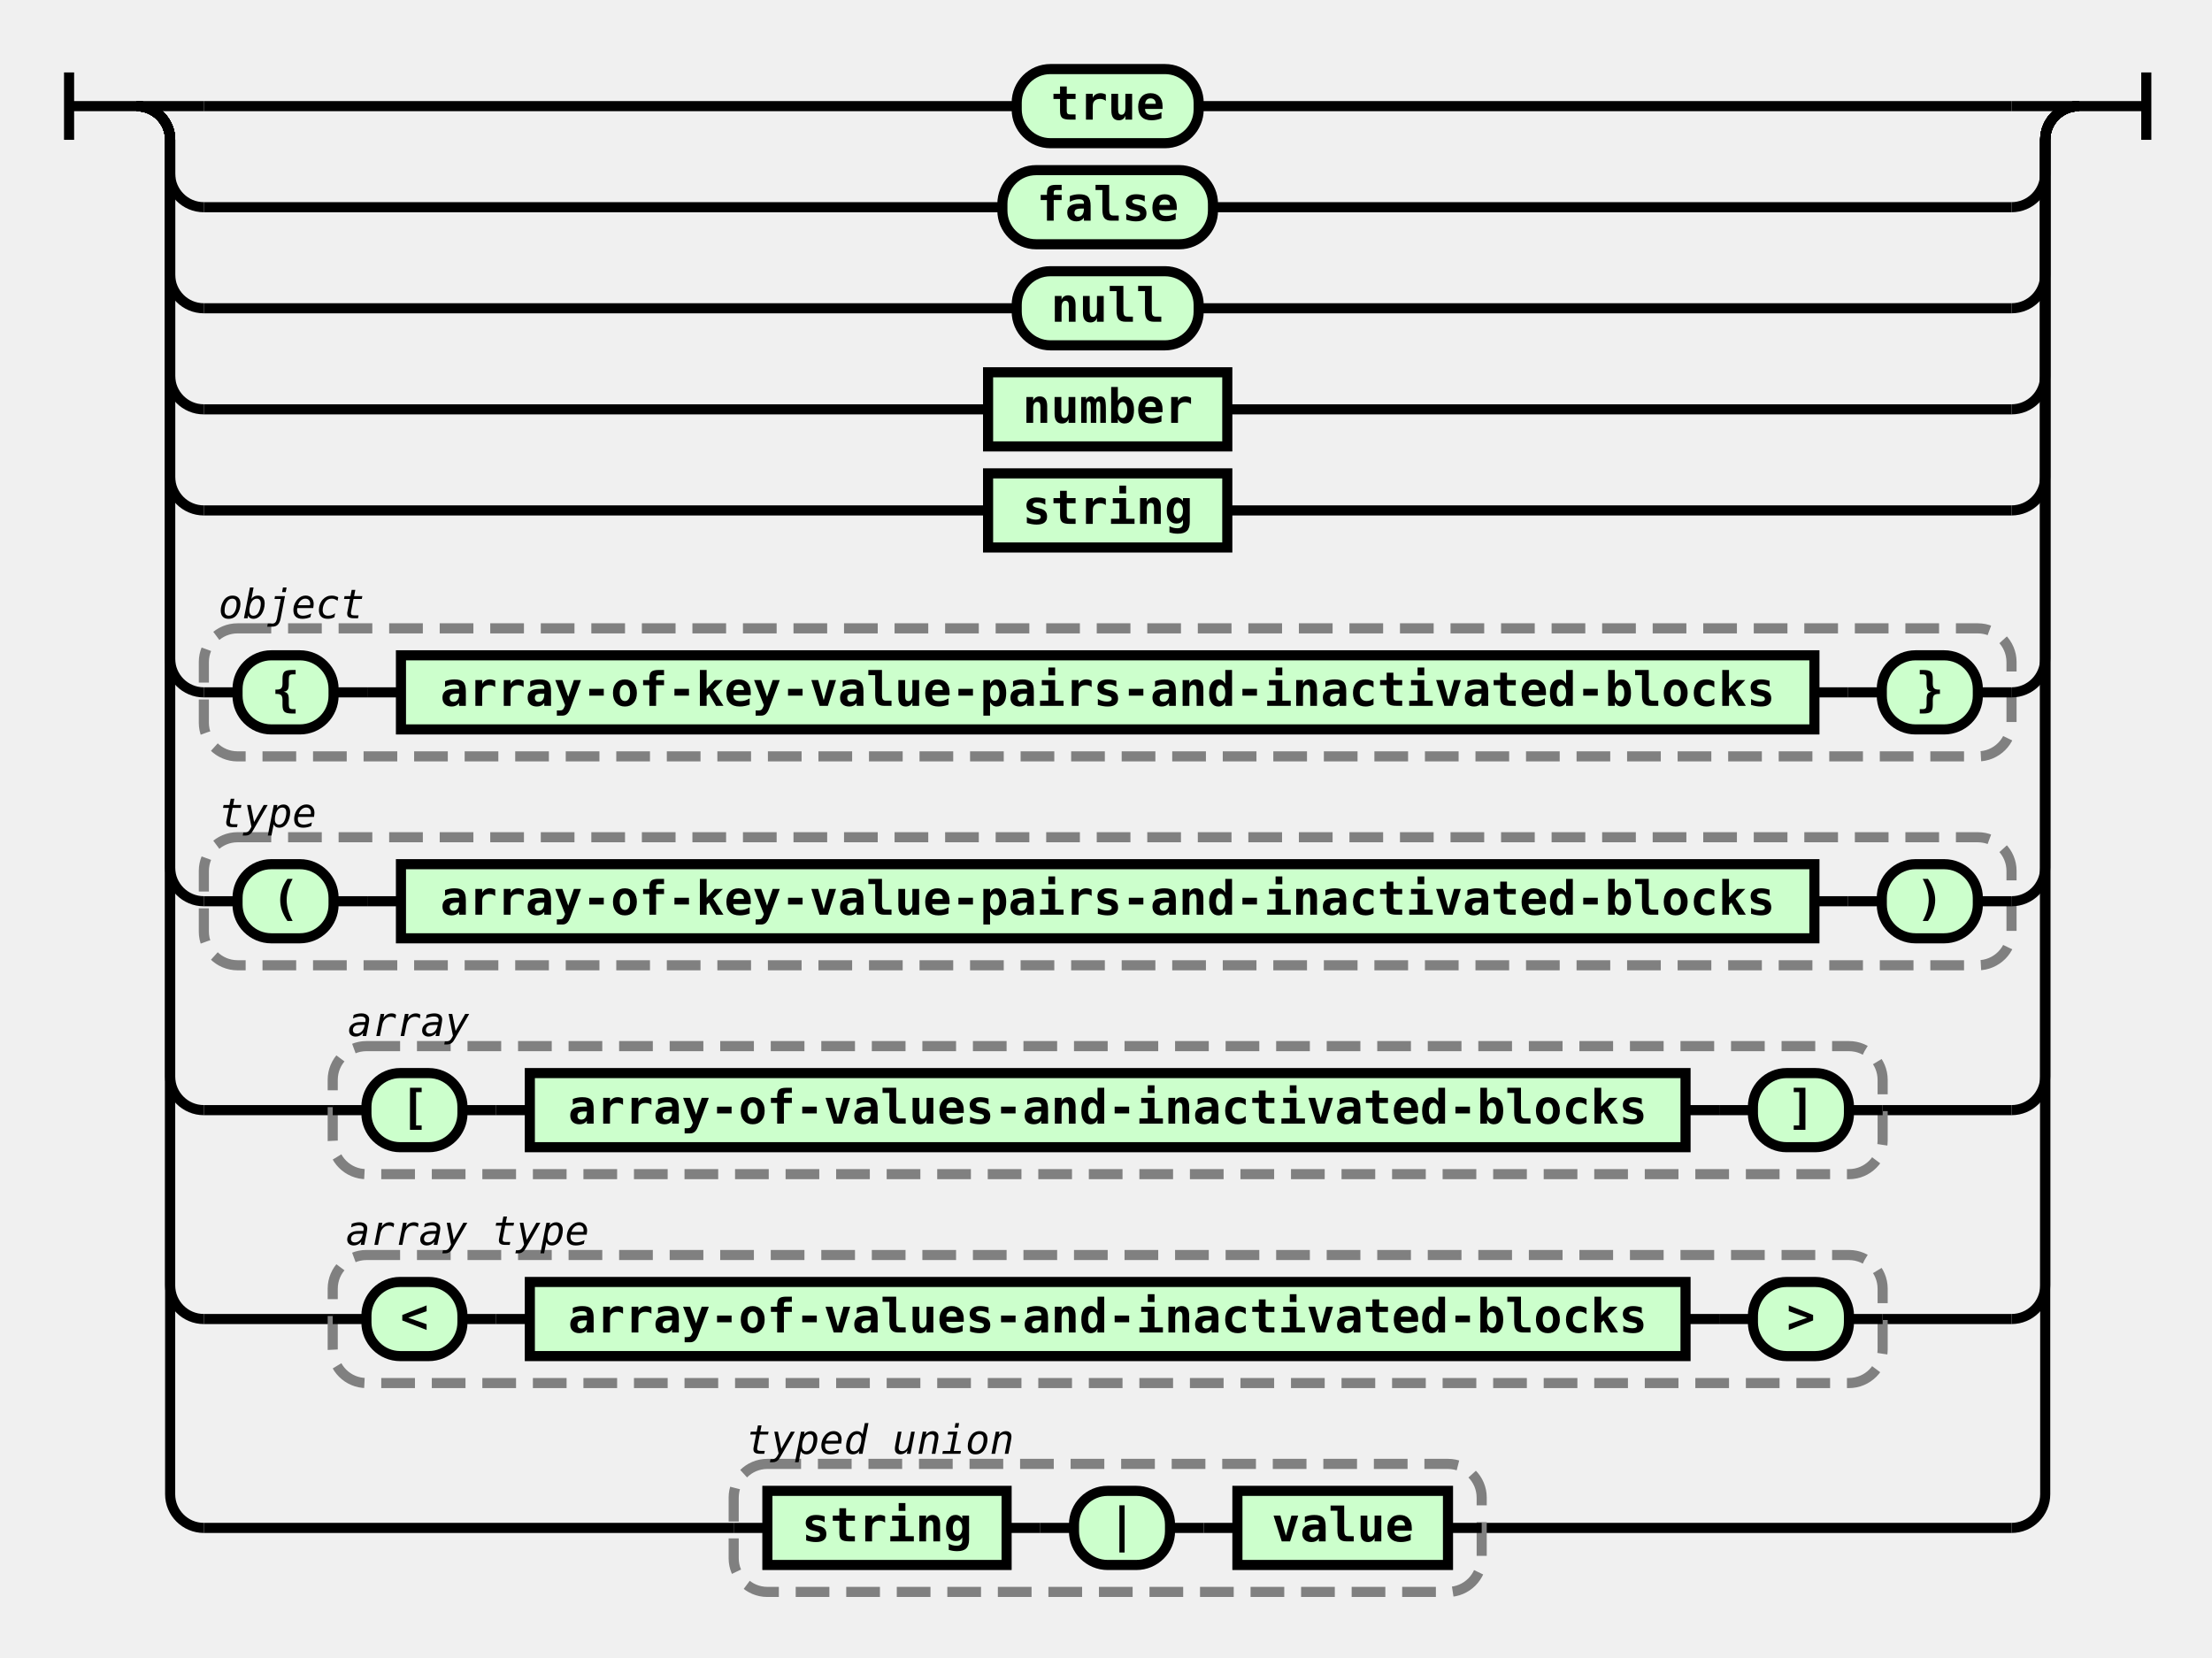
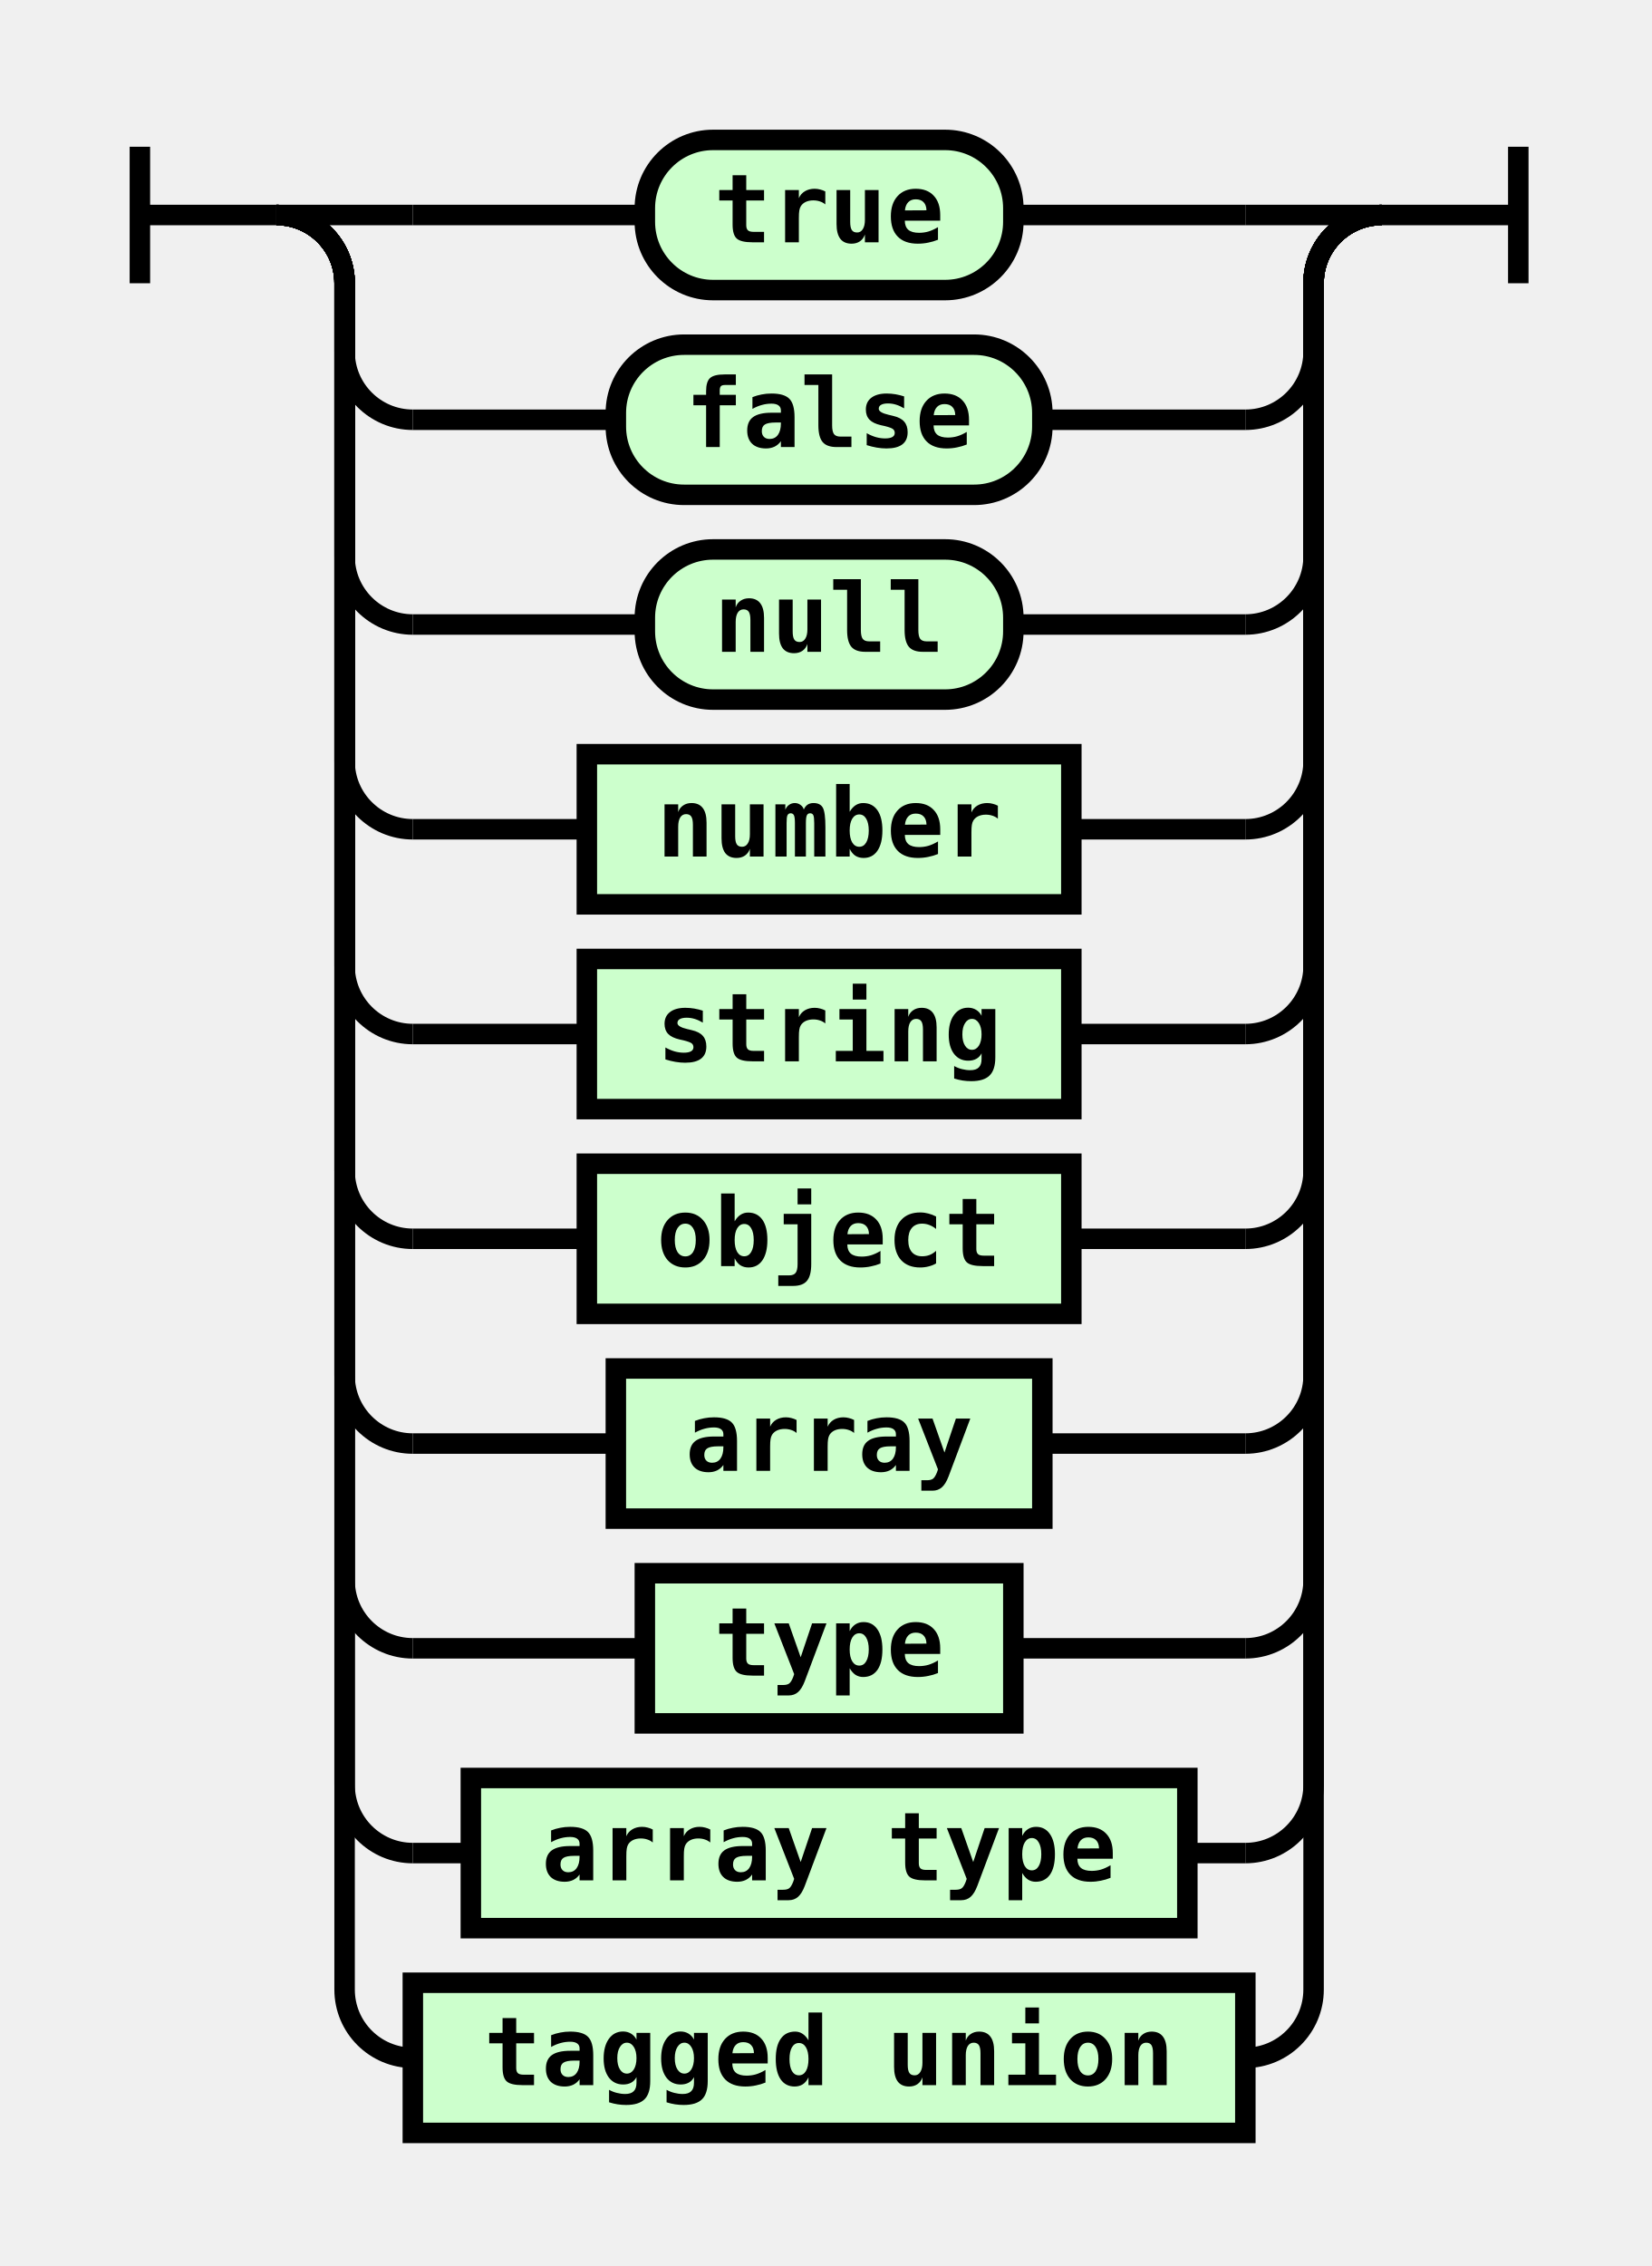
- <svg xmlns="http://www.w3.org/2000/svg" class="railroad-diagram" width="656.5" height="492" viewBox="0 0 656.5 492">
+ <svg xmlns="http://www.w3.org/2000/svg" class="railroad-diagram" width="242" height="332" viewBox="0 0 242 332">
  <g transform="translate(.5 .5)">
    <g>
      <path d="M20 21v20m0 -10h20" />
    </g>
    <g>
      <path d="M40 31h0" />
-       <path d="M616.5 31h0" />
+       <path d="M202 31h0" />
      <path d="M40 31h20" />
      <g class="terminal ">
-         <path d="M60 31h241.25" />
-         <path d="M355.25 31h241.25" />
-         <rect x="301.25" y="20" width="54" height="22" rx="10" ry="10" />
-         <text x="328.25" y="35">true</text>
+         <path d="M60 31h34" />
+         <path d="M148 31h34" />
+         <rect x="94" y="20" width="54" height="22" rx="10" ry="10" />
+         <text x="121" y="35">true</text>
      </g>
-       <path d="M596.5 31h20" />
+       <path d="M182 31h20" />
      <path d="M40 31a10 10 0 0 1 10 10v10a10 10 0 0 0 10 10" />
      <g class="terminal ">
-         <path d="M60 61h237" />
-         <path d="M359.5 61h237" />
-         <rect x="297" y="50" width="62.5" height="22" rx="10" ry="10" />
-         <text x="328.25" y="65">false</text>
+         <path d="M60 61h29.75" />
+         <path d="M152.25 61h29.75" />
+         <rect x="89.75" y="50" width="62.5" height="22" rx="10" ry="10" />
+         <text x="121" y="65">false</text>
      </g>
-       <path d="M596.5 61a10 10 0 0 0 10 -10v-10a10 10 0 0 1 10 -10" />
+       <path d="M182 61a10 10 0 0 0 10 -10v-10a10 10 0 0 1 10 -10" />
      <path d="M40 31a10 10 0 0 1 10 10v40a10 10 0 0 0 10 10" />
      <g class="terminal ">
-         <path d="M60 91h241.25" />
-         <path d="M355.25 91h241.25" />
-         <rect x="301.25" y="80" width="54" height="22" rx="10" ry="10" />
-         <text x="328.25" y="95">null</text>
+         <path d="M60 91h34" />
+         <path d="M148 91h34" />
+         <rect x="94" y="80" width="54" height="22" rx="10" ry="10" />
+         <text x="121" y="95">null</text>
      </g>
-       <path d="M596.5 91a10 10 0 0 0 10 -10v-40a10 10 0 0 1 10 -10" />
+       <path d="M182 91a10 10 0 0 0 10 -10v-40a10 10 0 0 1 10 -10" />
      <path d="M40 31a10 10 0 0 1 10 10v70a10 10 0 0 0 10 10" />
      <g class="non-terminal ">
-         <path d="M60 121h232.75" />
-         <path d="M363.75 121h232.75" />
-         <rect x="292.75" y="110" width="71" height="22" />
-         <text x="328.25" y="125">number</text>
+         <path d="M60 121h25.5" />
+         <path d="M156.5 121h25.5" />
+         <rect x="85.5" y="110" width="71" height="22" />
+         <text x="121" y="125">number</text>
      </g>
-       <path d="M596.5 121a10 10 0 0 0 10 -10v-70a10 10 0 0 1 10 -10" />
+       <path d="M182 121a10 10 0 0 0 10 -10v-70a10 10 0 0 1 10 -10" />
      <path d="M40 31a10 10 0 0 1 10 10v100a10 10 0 0 0 10 10" />
-       <g class="non-terminal ">
-         <path d="M60 151h232.75" />
-         <path d="M363.75 151h232.75" />
-         <rect x="292.75" y="140" width="71" height="22" />
-         <text x="328.25" y="155">string</text>
+       <g class="non-terminal changed">
+         <path d="M60 151h25.5" />
+         <path d="M156.5 151h25.5" />
+         <rect x="85.5" y="140" width="71" height="22" />
+         <text x="121" y="155">string</text>
      </g>
-       <path d="M596.5 151a10 10 0 0 0 10 -10v-100a10 10 0 0 1 10 -10" />
-       <path d="M40 31a10 10 0 0 1 10 10v154a10 10 0 0 0 10 10" />
-       <g>
-         <path d="M60 205h0" />
-         <path d="M596.5 205h0" />
-         <rect x="60" y="186" width="536.5" height="38" rx="10" ry="10" class="group-box" />
-         <g>
-           <path d="M60 205h10" />
-           <path d="M586.5 205h10" />
-           <g class="terminal ">
-             <path d="M70 205h0" />
-             <path d="M98.5 205h0" />
-             <rect x="70" y="194" width="28.5" height="22" rx="10" ry="10" />
-             <text x="84.25" y="209">{</text>
-           </g>
-           <path d="M98.5 205h10" />
-           <path d="M108.5 205h10" />
-           <g class="non-terminal ">
-             <path d="M118.5 205h0" />
-             <path d="M538 205h0" />
-             <rect x="118.5" y="194" width="419.5" height="22" />
-             <text x="328.25" y="209">array-of-key-value-pairs-and-inactivated-blocks</text>
-           </g>
-           <path d="M538 205h10" />
-           <path d="M548 205h10" />
-           <g class="terminal ">
-             <path d="M558 205h0" />
-             <path d="M586.5 205h0" />
-             <rect x="558" y="194" width="28.5" height="22" rx="10" ry="10" />
-             <text x="572.25" y="209">}</text>
-           </g>
-         </g>
-         <g class="comment ">
-           <path d="M60 178h0" />
-           <path d="M112 178h0" />
-           <text x="86" y="183" class="comment">object</text>
-         </g>
+       <path d="M182 151a10 10 0 0 0 10 -10v-100a10 10 0 0 1 10 -10" />
+       <path d="M40 31a10 10 0 0 1 10 10v130a10 10 0 0 0 10 10" />
+       <g class="non-terminal changed">
+         <path d="M60 181h25.5" />
+         <path d="M156.5 181h25.5" />
+         <rect x="85.5" y="170" width="71" height="22" />
+         <text x="121" y="185">object</text>
      </g>
-       <path d="M596.5 205a10 10 0 0 0 10 -10v-154a10 10 0 0 1 10 -10" />
-       <path d="M40 31a10 10 0 0 1 10 10v216a10 10 0 0 0 10 10" />
-       <g>
-         <path d="M60 267h0" />
-         <path d="M596.5 267h0" />
-         <rect x="60" y="248" width="536.5" height="38" rx="10" ry="10" class="group-box" />
-         <g>
-           <path d="M60 267h10" />
-           <path d="M586.5 267h10" />
-           <g class="terminal ASTN">
-             <path d="M70 267h0" />
-             <path d="M98.5 267h0" />
-             <rect x="70" y="256" width="28.5" height="22" rx="10" ry="10" />
-             <text x="84.25" y="271">(</text>
-           </g>
-           <path d="M98.5 267h10" />
-           <path d="M108.5 267h10" />
-           <g class="non-terminal ASTN">
-             <path d="M118.5 267h0" />
-             <path d="M538 267h0" />
-             <rect x="118.5" y="256" width="419.5" height="22" />
-             <text x="328.25" y="271">array-of-key-value-pairs-and-inactivated-blocks</text>
-           </g>
-           <path d="M538 267h10" />
-           <path d="M548 267h10" />
-           <g class="terminal ASTN">
-             <path d="M558 267h0" />
-             <path d="M586.5 267h0" />
-             <rect x="558" y="256" width="28.5" height="22" rx="10" ry="10" />
-             <text x="572.25" y="271">)</text>
-           </g>
-         </g>
-         <g class="comment ASTN">
-           <path d="M60 240h0" />
-           <path d="M98 240h0" />
-           <text x="79" y="245" class="comment">type</text>
-         </g>
+       <path d="M182 181a10 10 0 0 0 10 -10v-130a10 10 0 0 1 10 -10" />
+       <path d="M40 31a10 10 0 0 1 10 10v160a10 10 0 0 0 10 10" />
+       <g class="non-terminal changed">
+         <path d="M60 211h29.75" />
+         <path d="M152.25 211h29.75" />
+         <rect x="89.75" y="200" width="62.5" height="22" />
+         <text x="121" y="215">array</text>
      </g>
-       <path d="M596.5 267a10 10 0 0 0 10 -10v-216a10 10 0 0 1 10 -10" />
-       <path d="M40 31a10 10 0 0 1 10 10v278a10 10 0 0 0 10 10" />
-       <g>
-         <path d="M60 329h38.25" />
-         <path d="M558.25 329h38.25" />
-         <rect x="98.25" y="310" width="460" height="38" rx="10" ry="10" class="group-box" />
-         <g>
-           <path d="M98.25 329h10" />
-           <path d="M548.25 329h10" />
-           <g class="terminal ">
-             <path d="M108.25 329h0" />
-             <path d="M136.75 329h0" />
-             <rect x="108.25" y="318" width="28.5" height="22" rx="10" ry="10" />
-             <text x="122.5" y="333">[</text>
-           </g>
-           <path d="M136.75 329h10" />
-           <path d="M146.75 329h10" />
-           <g class="non-terminal ">
-             <path d="M156.75 329h0" />
-             <path d="M499.75 329h0" />
-             <rect x="156.75" y="318" width="343" height="22" />
-             <text x="328.25" y="333">array-of-values-and-inactivated-blocks</text>
-           </g>
-           <path d="M499.75 329h10" />
-           <path d="M509.75 329h10" />
-           <g class="terminal ">
-             <path d="M519.75 329h0" />
-             <path d="M548.25 329h0" />
-             <rect x="519.75" y="318" width="28.5" height="22" rx="10" ry="10" />
-             <text x="534" y="333">]</text>
-           </g>
-         </g>
-         <g class="comment ">
-           <path d="M98.25 302h0" />
-           <path d="M143.25 302h0" />
-           <text x="120.75" y="307" class="comment">array</text>
-         </g>
+       <path d="M182 211a10 10 0 0 0 10 -10v-160a10 10 0 0 1 10 -10" />
+       <path d="M40 31a10 10 0 0 1 10 10v190a10 10 0 0 0 10 10" />
+       <g class="non-terminal added">
+         <path d="M60 241h34" />
+         <path d="M148 241h34" />
+         <rect x="94" y="230" width="54" height="22" />
+         <text x="121" y="245">type</text>
      </g>
-       <path d="M596.5 329a10 10 0 0 0 10 -10v-278a10 10 0 0 1 10 -10" />
-       <path d="M40 31a10 10 0 0 1 10 10v340a10 10 0 0 0 10 10" />
-       <g>
-         <path d="M60 391h38.25" />
-         <path d="M558.25 391h38.25" />
-         <rect x="98.25" y="372" width="460" height="38" rx="10" ry="10" class="group-box" />
-         <g>
-           <path d="M98.25 391h10" />
-           <path d="M548.25 391h10" />
-           <g class="terminal ASTN">
-             <path d="M108.25 391h0" />
-             <path d="M136.75 391h0" />
-             <rect x="108.25" y="380" width="28.5" height="22" rx="10" ry="10" />
-             <text x="122.5" y="395">&lt;</text>
-           </g>
-           <path d="M136.75 391h10" />
-           <path d="M146.75 391h10" />
-           <g class="non-terminal ASTN">
-             <path d="M156.75 391h0" />
-             <path d="M499.75 391h0" />
-             <rect x="156.75" y="380" width="343" height="22" />
-             <text x="328.25" y="395">array-of-values-and-inactivated-blocks</text>
-           </g>
-           <path d="M499.75 391h10" />
-           <path d="M509.75 391h10" />
-           <g class="terminal ASTN">
-             <path d="M519.75 391h0" />
-             <path d="M548.25 391h0" />
-             <rect x="519.75" y="380" width="28.5" height="22" rx="10" ry="10" />
-             <text x="534" y="395">&gt;</text>
-           </g>
-         </g>
-         <g class="comment ASTN">
-           <path d="M98.25 364h0" />
-           <path d="M178.25 364h0" />
-           <text x="138.25" y="369" class="comment">array type</text>
-         </g>
+       <path d="M182 241a10 10 0 0 0 10 -10v-190a10 10 0 0 1 10 -10" />
+       <path d="M40 31a10 10 0 0 1 10 10v220a10 10 0 0 0 10 10" />
+       <g class="non-terminal added">
+         <path d="M60 271h8.5" />
+         <path d="M173.5 271h8.5" />
+         <rect x="68.5" y="260" width="105" height="22" />
+         <text x="121" y="275">array type</text>
      </g>
-       <path d="M596.5 391a10 10 0 0 0 10 -10v-340a10 10 0 0 1 10 -10" />
-       <path d="M40 31a10 10 0 0 1 10 10v402a10 10 0 0 0 10 10" />
-       <g>
-         <path d="M60 453h157.25" />
-         <path d="M439.25 453h157.25" />
-         <rect x="217.25" y="434" width="222" height="38" rx="10" ry="10" class="group-box" />
-         <g>
-           <path d="M217.25 453h10" />
-           <path d="M429.25 453h10" />
-           <g class="non-terminal ASTN">
-             <path d="M227.25 453h0" />
-             <path d="M298.25 453h0" />
-             <rect x="227.25" y="442" width="71" height="22" />
-             <text x="262.75" y="457">string</text>
-           </g>
-           <path d="M298.25 453h10" />
-           <path d="M308.25 453h10" />
-           <g class="terminal ASTN">
-             <path d="M318.25 453h0" />
-             <path d="M346.75 453h0" />
-             <rect x="318.25" y="442" width="28.5" height="22" rx="10" ry="10" />
-             <text x="332.5" y="457">|</text>
-           </g>
-           <path d="M346.75 453h10" />
-           <path d="M356.75 453h10" />
-           <g class="non-terminal ASTN">
-             <path d="M366.75 453h0" />
-             <path d="M429.25 453h0" />
-             <rect x="366.75" y="442" width="62.5" height="22" />
-             <text x="398" y="457">value</text>
-           </g>
-         </g>
-         <g class="comment ASTN">
-           <path d="M217.25 426h0" />
-           <path d="M304.25 426h0" />
-           <text x="260.75" y="431" class="comment">typed union</text>
-         </g>
+       <path d="M182 271a10 10 0 0 0 10 -10v-220a10 10 0 0 1 10 -10" />
+       <path d="M40 31a10 10 0 0 1 10 10v250a10 10 0 0 0 10 10" />
+       <g class="non-terminal added">
+         <path d="M60 301h0" />
+         <path d="M182 301h0" />
+         <rect x="60" y="290" width="122" height="22" />
+         <text x="121" y="305">tagged union</text>
      </g>
-       <path d="M596.5 453a10 10 0 0 0 10 -10v-402a10 10 0 0 1 10 -10" />
+       <path d="M182 301a10 10 0 0 0 10 -10v-250a10 10 0 0 1 10 -10" />
    </g>
-     <path d="M 616.5 31 h 20 m 0 -10 v 20" />
+     <path d="M 202 31 h 20 m 0 -10 v 20" />
  </g>
  <style>
	svg {
		background-color: hsl(30,20%,95%);
	}
	path {
		stroke-width: 3;
		stroke: black;
		fill: rgba(0,0,0,0);
	}
	text {
		font: bold 14px monospace;
		text-anchor: middle;
		white-space: pre;
	}
	text.diagram-text {
		font-size: 12px;
	}
	text.diagram-arrow {
		font-size: 16px;
	}
	text.label {
		text-anchor: start;
	}
	text.comment {
		font: italic 12px monospace;
	}
	g.non-terminal text {
		/*font-style: italic;*/
	}
	rect {
		stroke-width: 3;
		stroke: black;
		fill: hsl(120,100%,90%);
	}
	rect.group-box {
		stroke: gray;
		stroke-dasharray: 10 5;
		fill: none;
	}
	path.diagram-text {
		stroke-width: 3;
		stroke: black;
		fill: white;
		cursor: help;
	}
	g.diagram-text:hover path.diagram-text {
		fill: #eee;
	}</style>
</svg>
